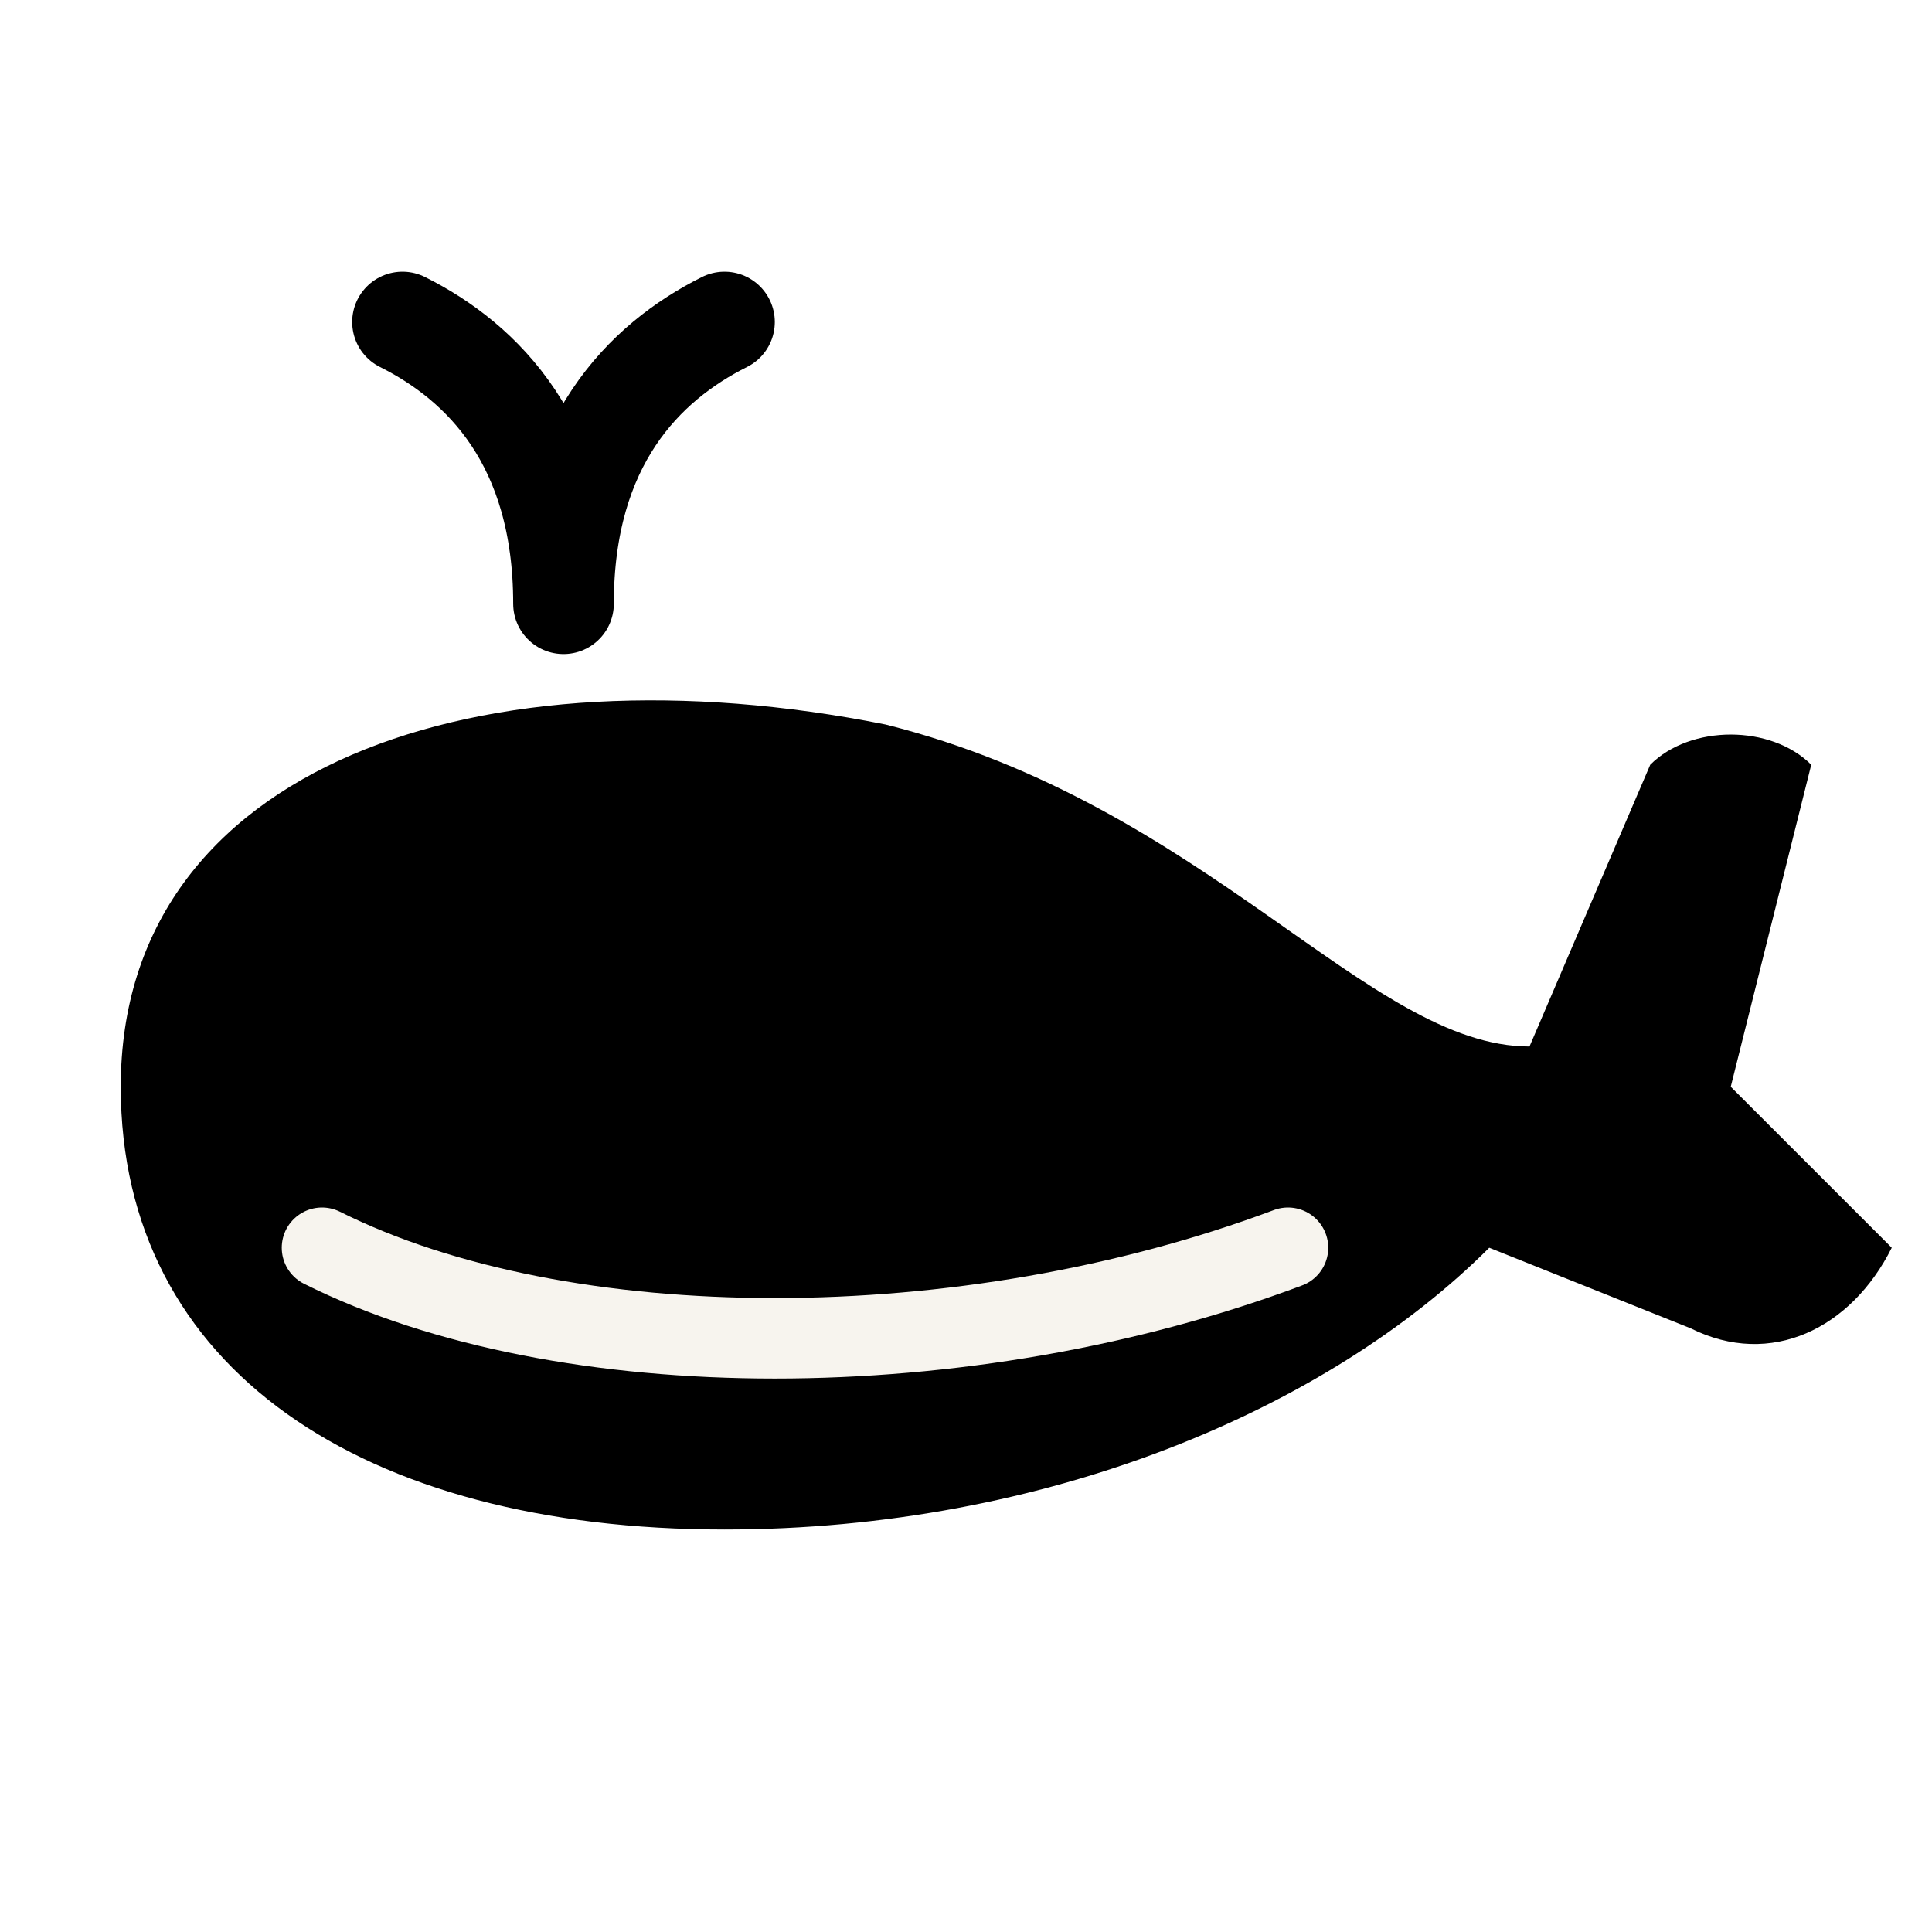
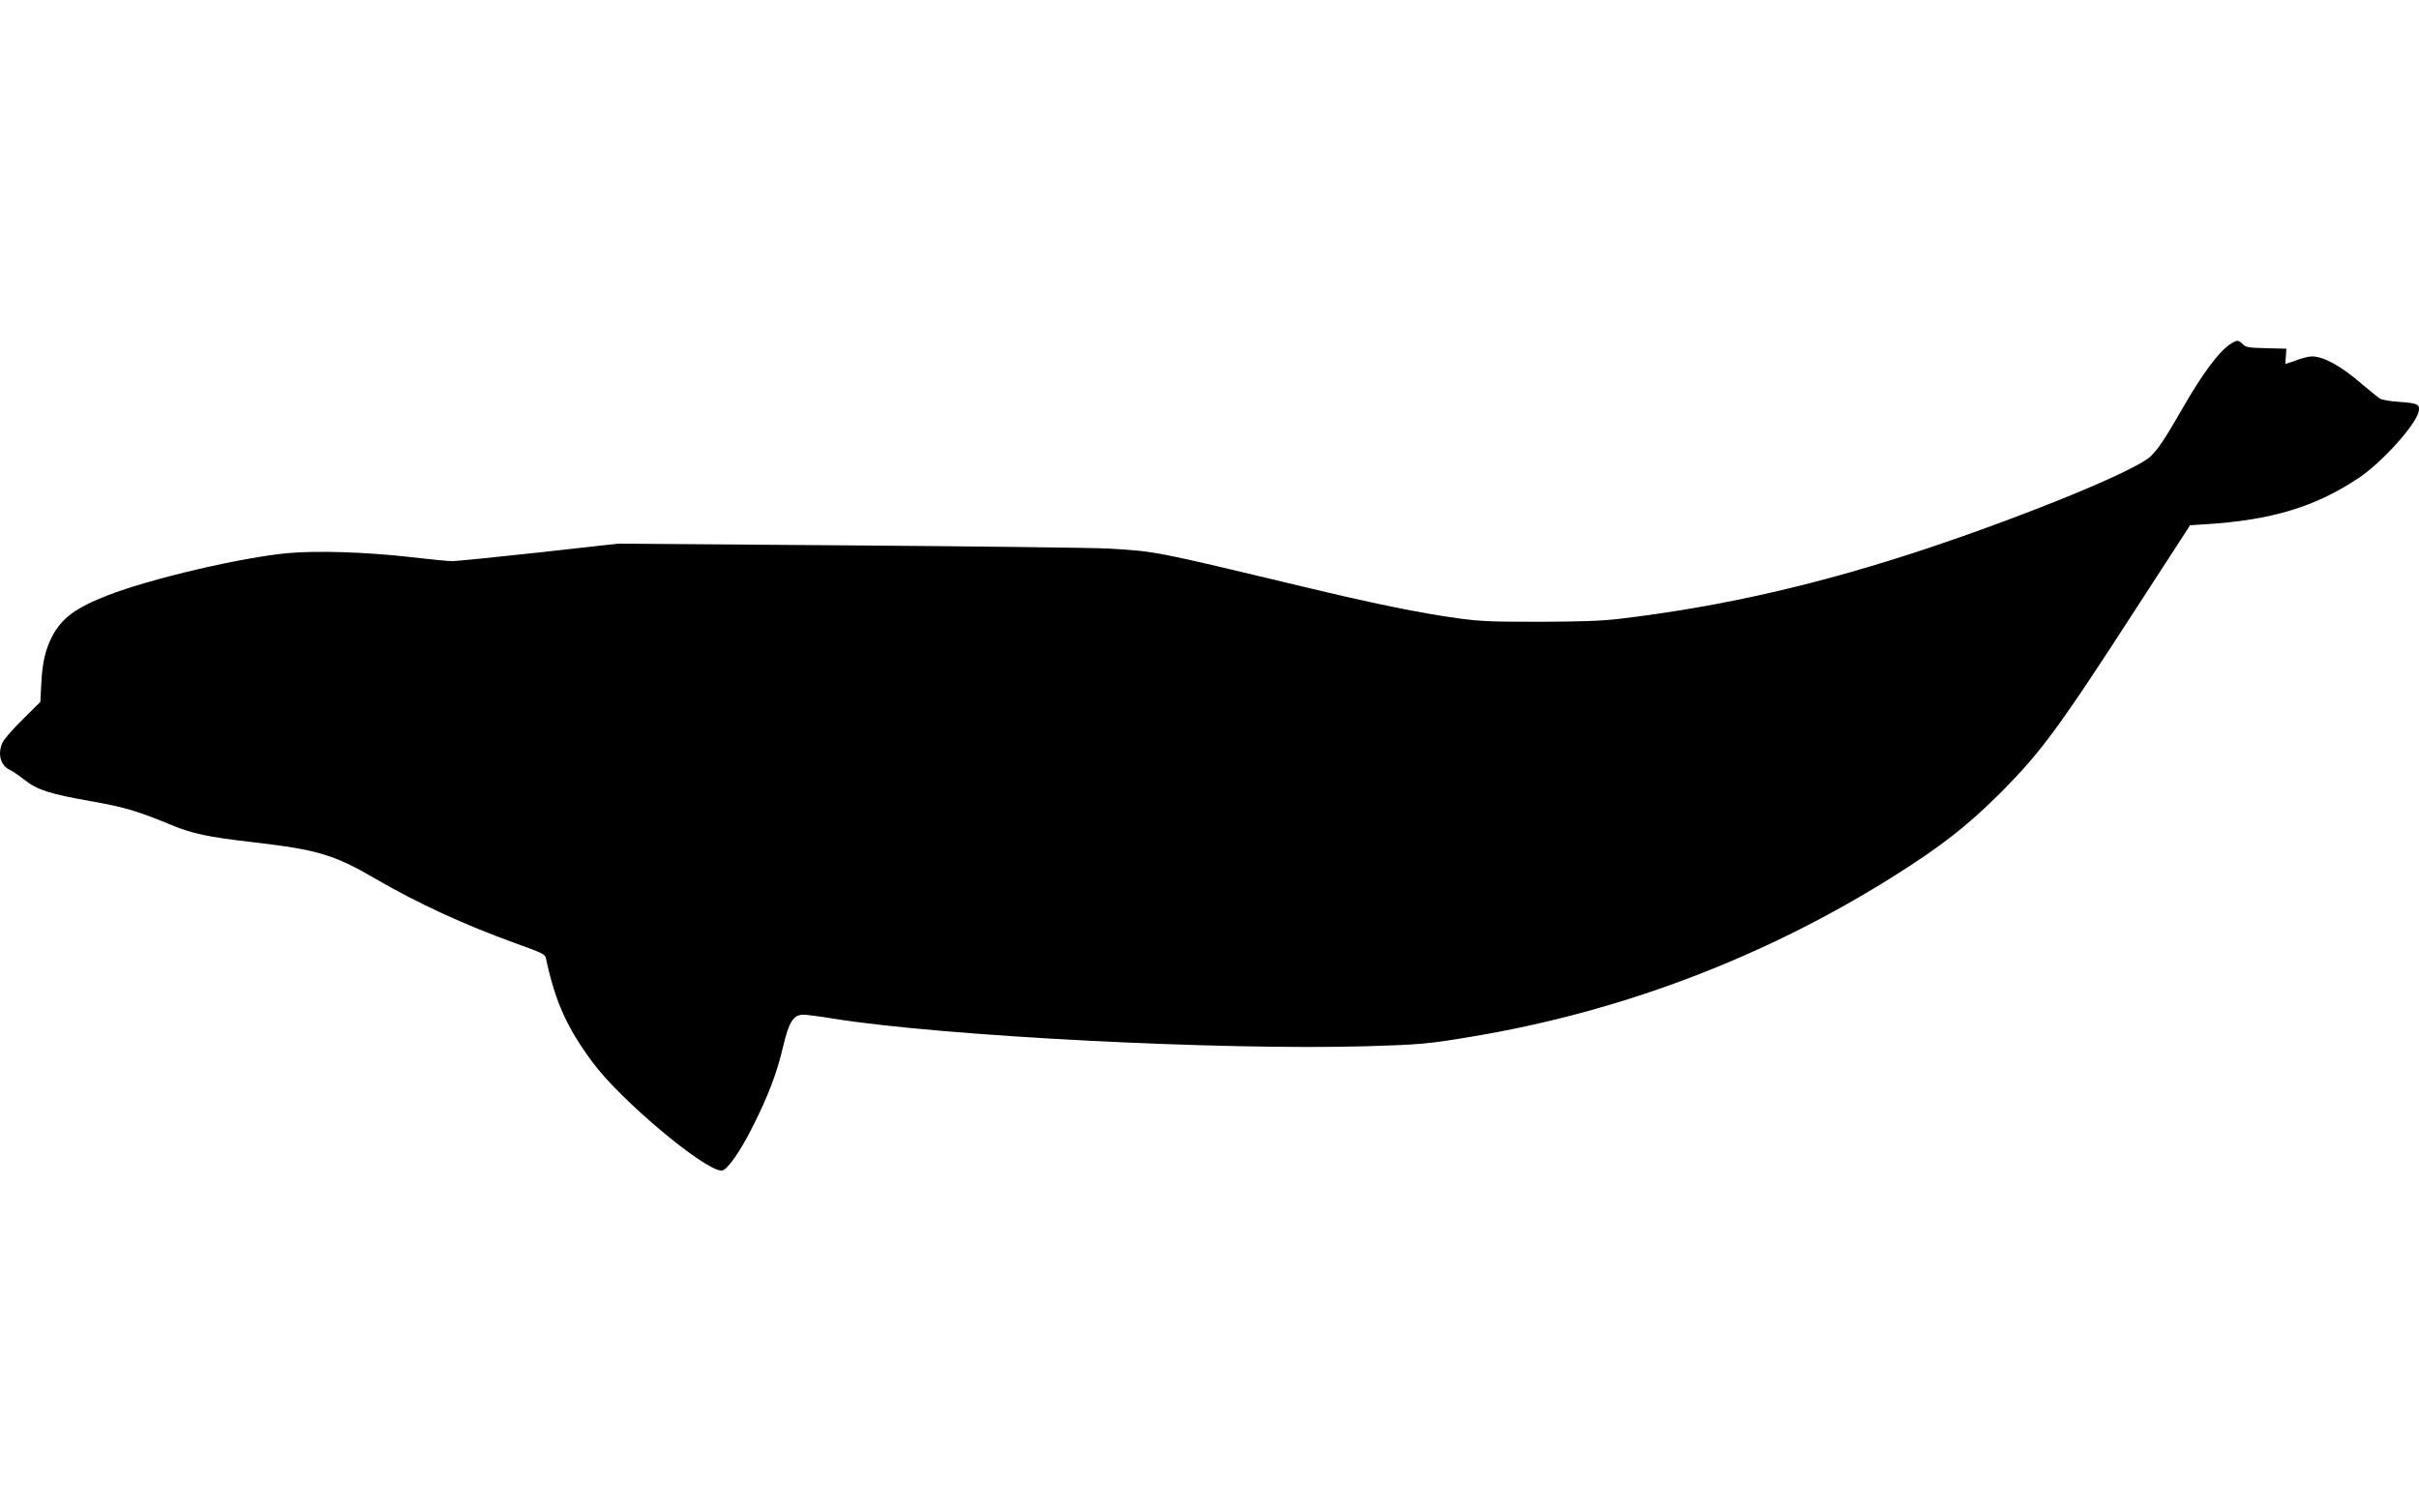
- <svg xmlns="http://www.w3.org/2000/svg" viewBox="0 0 48 48" fill="currentColor">
-   <path d="M3 27 C3 19 12 16 22 18 C30 20 34 26 38 26 L41 19 C42 18 44 18 45 19 L43 27 L47 31 C46 33 44 34 42 33 L37 31 C33 35 26 38 18 38 C9 38 3 34 3 27 Z" />
-   <path d="M8 31 C14 34 24 34 32 31" fill="none" stroke="#f7f4ee" stroke-width="2" stroke-linecap="round" />
-   <path d="M14 15 C14 11 12 9 10 8 M14 15 C14 11 16 9 18 8" fill="none" stroke="currentColor" stroke-width="2.5" stroke-linecap="round" stroke-linejoin="round" />
+ <svg xmlns="http://www.w3.org/2000/svg" viewBox="0.1 -216.3 1535.6 959.8" fill="currentColor">
+   <g transform="translate(0,527) scale(0.1,-0.1)" fill="currentColor" stroke="none">
+     <path d="M14165 5252 c-75 -46 -184 -192 -315 -422 -101 -176 -149 -249 -196 -294 -92 -89 -754 -362 -1409 -582 -693 -231 -1311 -373 -1970 -451 -116 -13 -230 -17 -505 -18 -314 0 -374 3 -520 23 -228 31 -538 94 -985 202 -936 224 -923 222 -1230 240 -88 5 -824 14 -1636 20 l-1475 11 -502 -56 c-276 -30 -524 -55 -551 -55 -26 0 -147 12 -267 26 -271 31 -587 42 -774 25 -296 -27 -872 -162 -1145 -268 -203 -79 -291 -144 -352 -259 -43 -82 -63 -165 -70 -302 l-6 -116 -112 -111 c-61 -60 -119 -126 -128 -147 -33 -71 -13 -146 46 -173 17 -8 60 -37 94 -64 81 -64 159 -89 425 -136 210 -37 296 -63 506 -150 136 -56 228 -76 522 -110 411 -48 513 -79 780 -235 264 -153 556 -288 885 -407 167 -60 186 -69 191 -92 59 -277 132 -440 295 -661 176 -240 711 -689 821 -690 33 0 119 121 202 289 93 185 150 334 187 494 38 162 66 207 130 207 21 0 107 -11 191 -25 692 -111 2456 -202 3390 -175 331 10 391 15 663 61 950 158 1861 505 2675 1017 298 187 470 321 676 527 258 257 376 417 883 1202 l325 501 95 6 c421 26 699 110 975 294 145 96 362 336 381 422 10 45 -5 53 -120 61 -64 4 -115 13 -128 22 -12 8 -62 49 -112 91 -135 117 -244 176 -319 176 -17 0 -62 -11 -99 -25 l-69 -24 4 49 3 49 -127 3 c-115 3 -129 5 -150 26 -29 27 -35 27 -73 4z" />
+   </g>
</svg>
